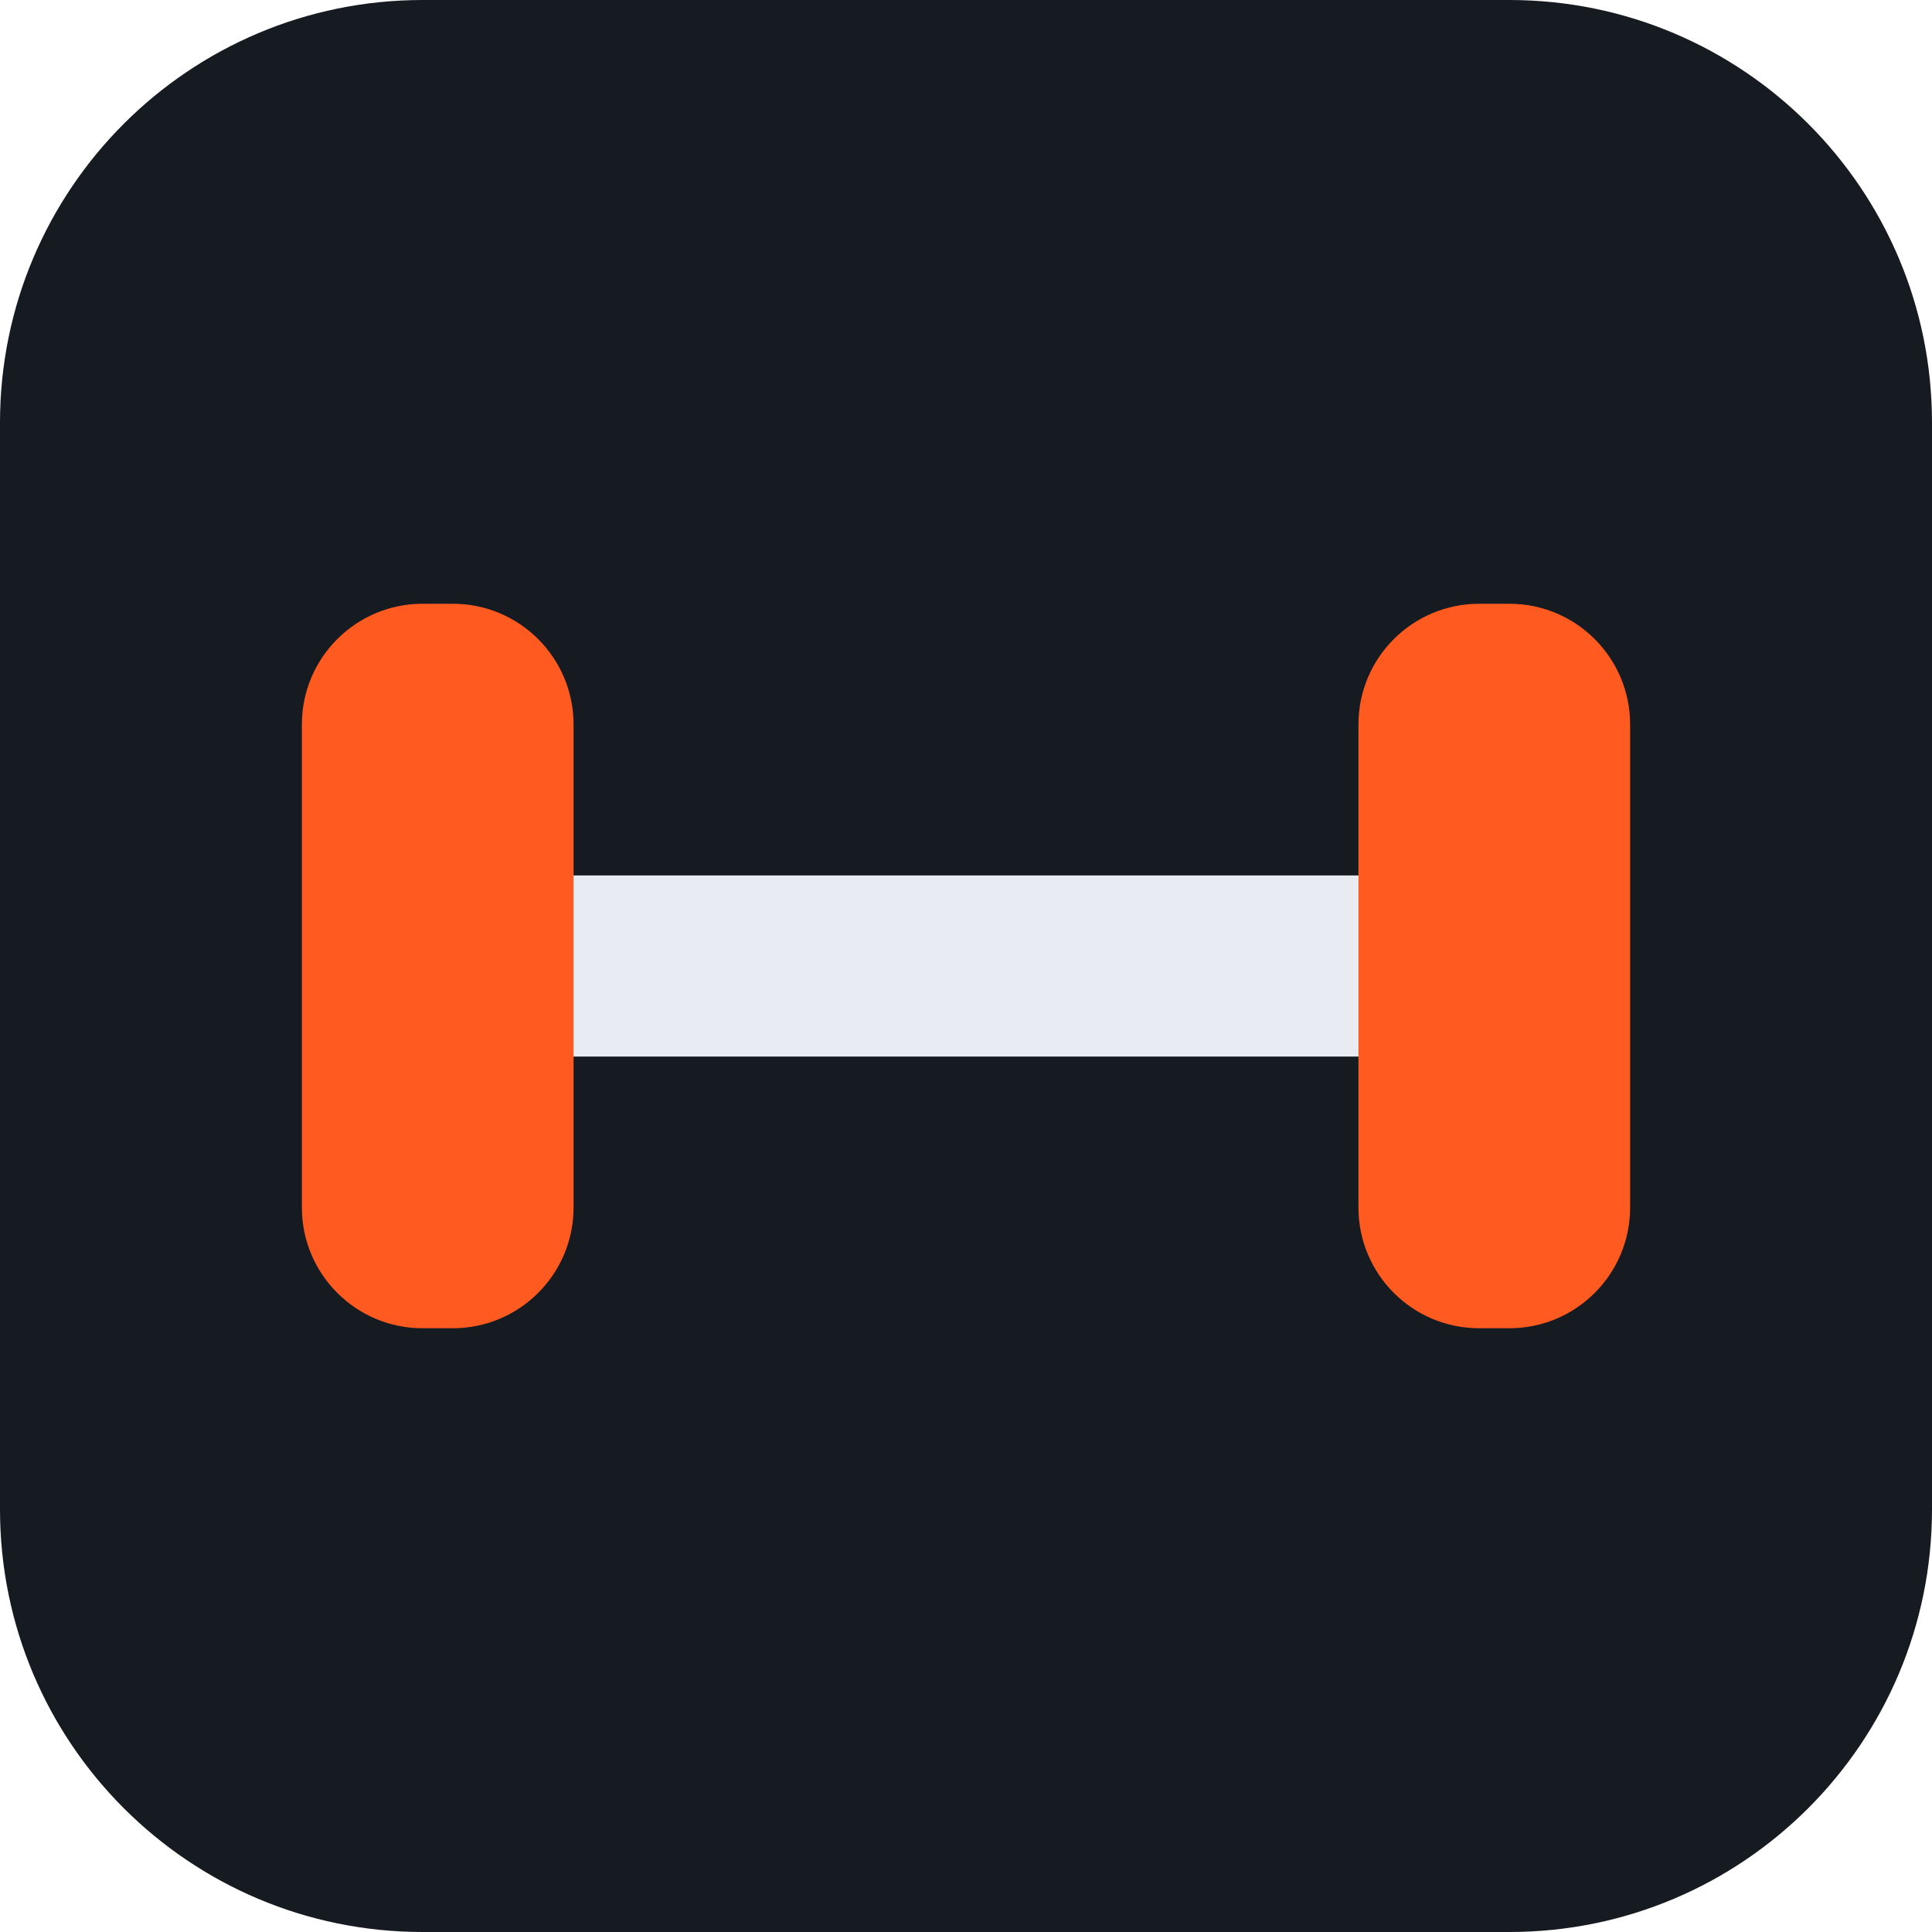
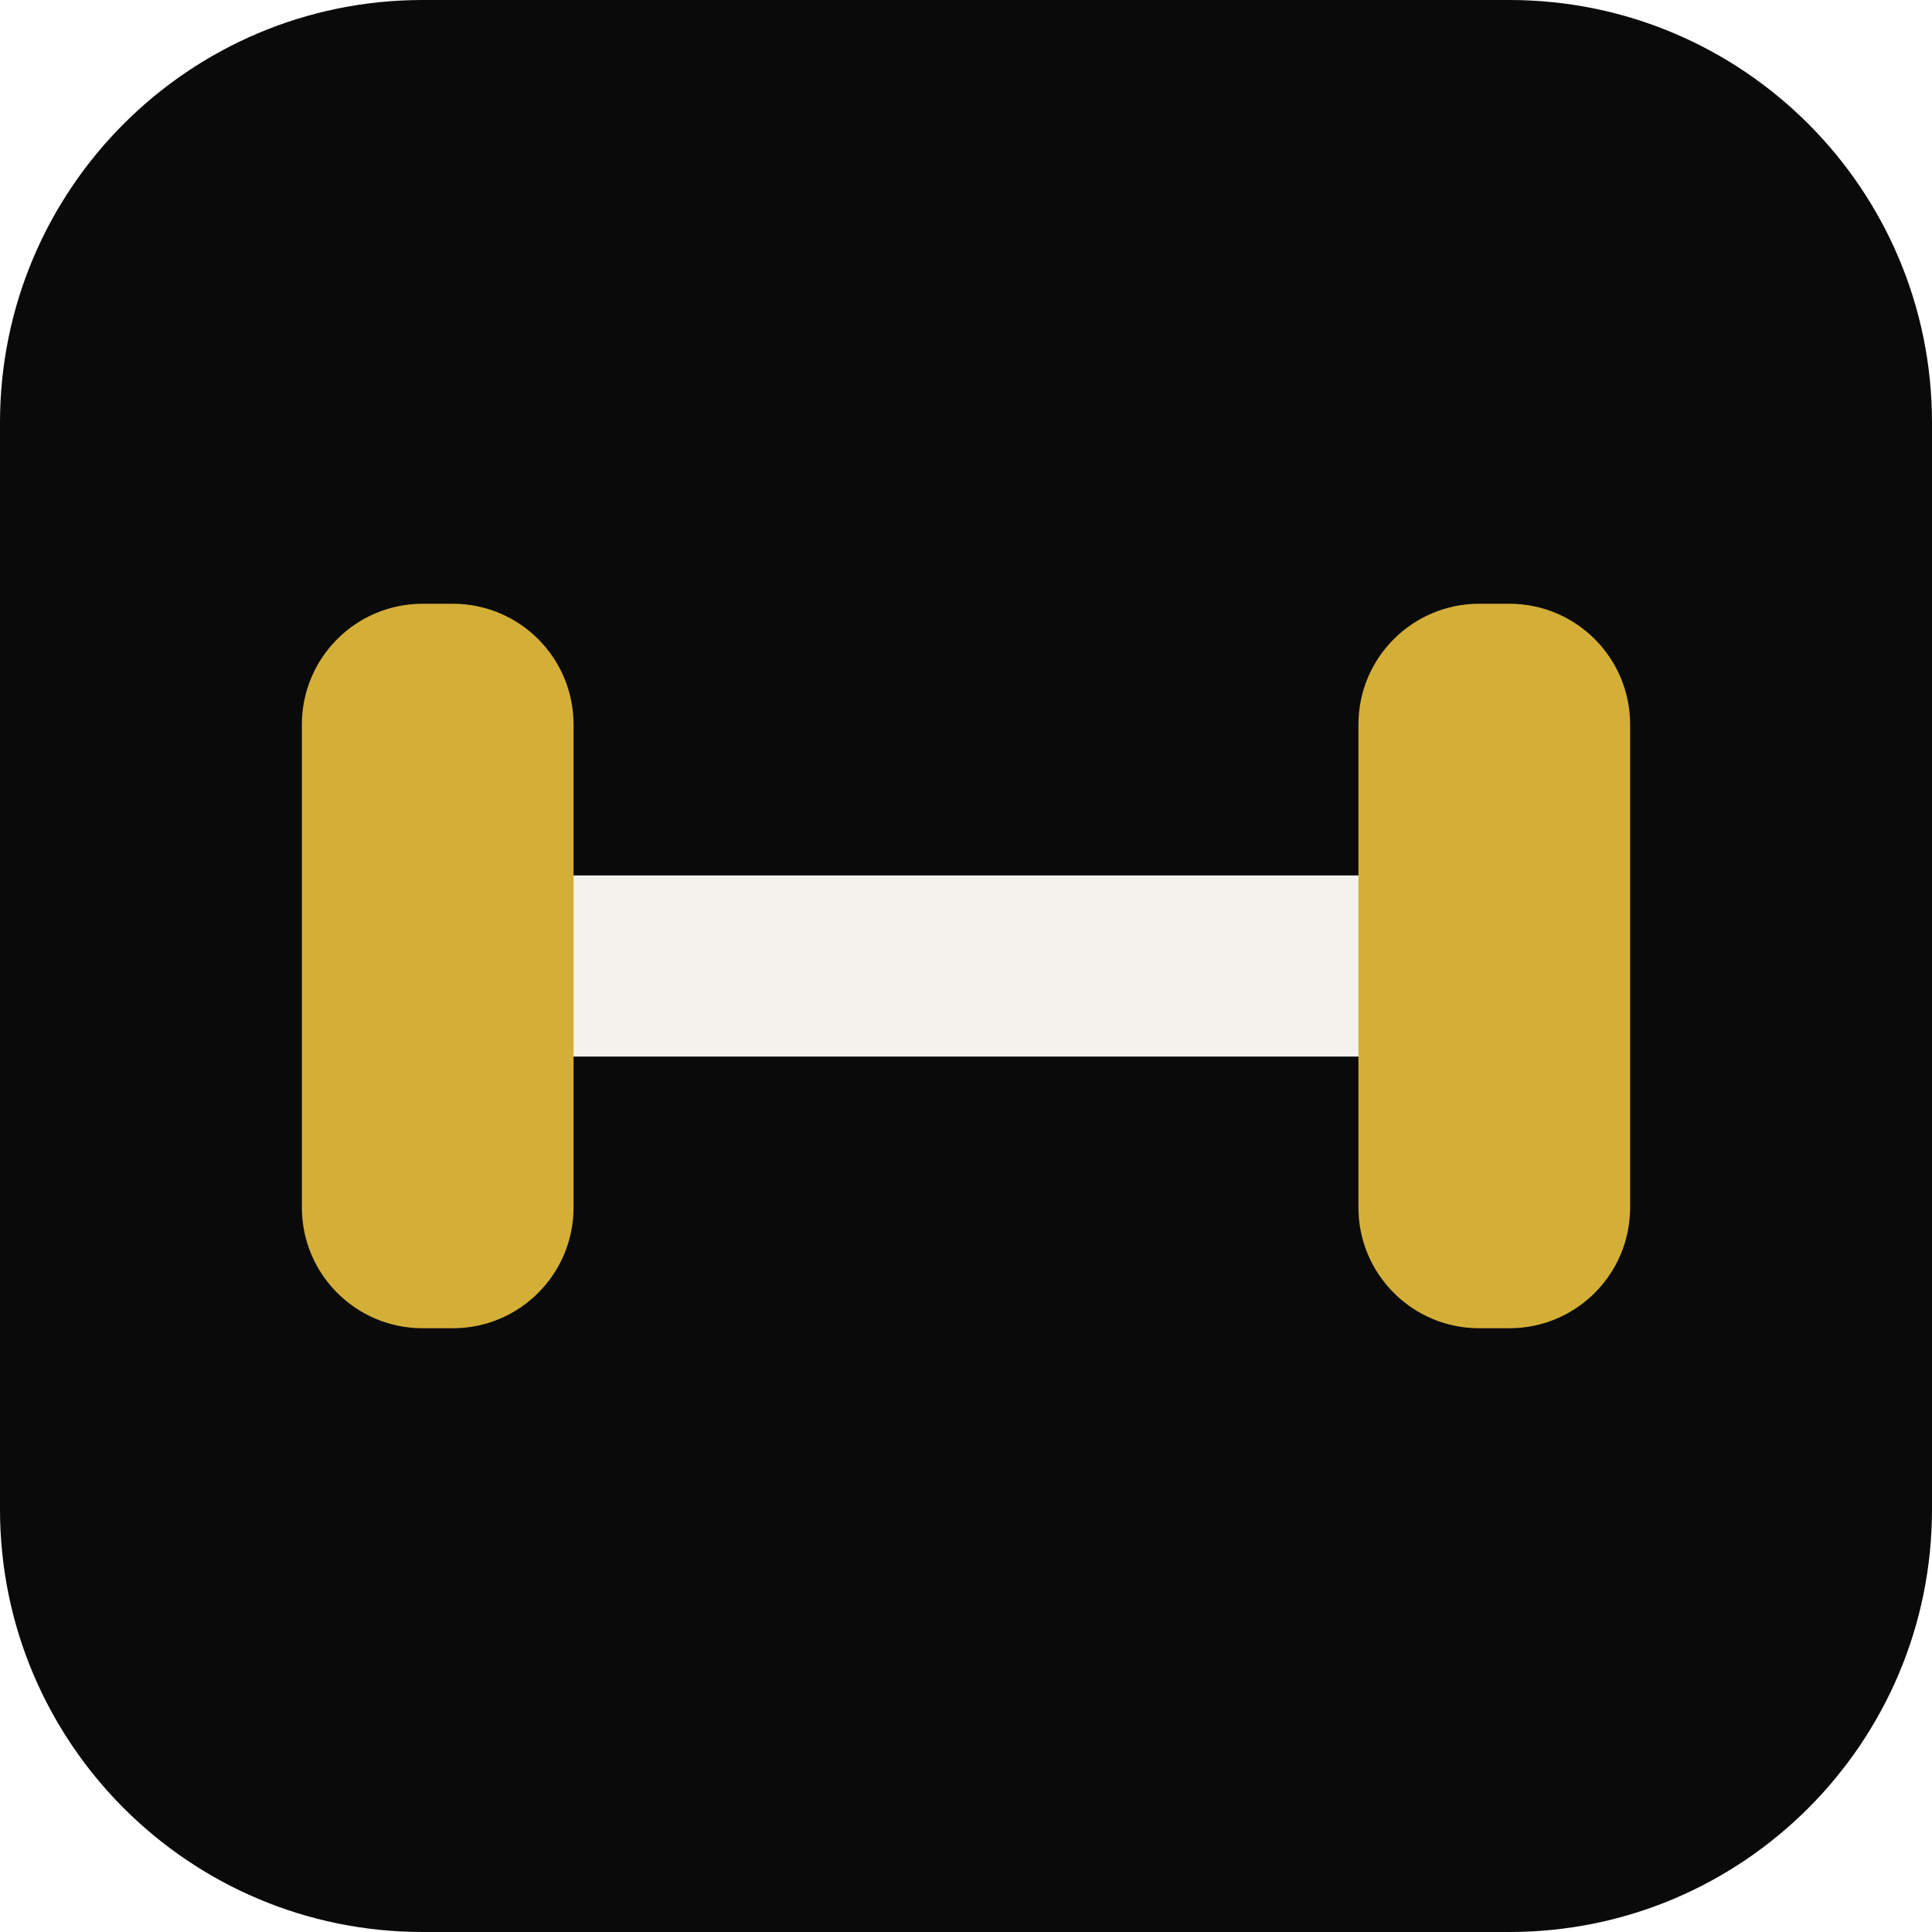
<svg xmlns="http://www.w3.org/2000/svg" viewBox="0 0 64 64">
-   <rect width="64" height="64" rx="14" fill="#161a21" />
-   <line x1="16" y1="32" x2="48" y2="32" stroke="#e8ecf2" stroke-width="6" stroke-linecap="round" />
-   <rect x="10" y="20" width="9" height="24" rx="4" fill="#ff5a1f" />
-   <rect x="45" y="20" width="9" height="24" rx="4" fill="#ff5a1f" />
+   <rect width="64" height="64" rx="14" fill="#0a0a0b" />
+   <line x1="16" y1="32" x2="48" y2="32" stroke="#f4f2ed" stroke-width="6" stroke-linecap="round" />
+   <rect x="10" y="20" width="9" height="24" rx="4" fill="#d4af37" />
+   <rect x="45" y="20" width="9" height="24" rx="4" fill="#d4af37" />
</svg>
